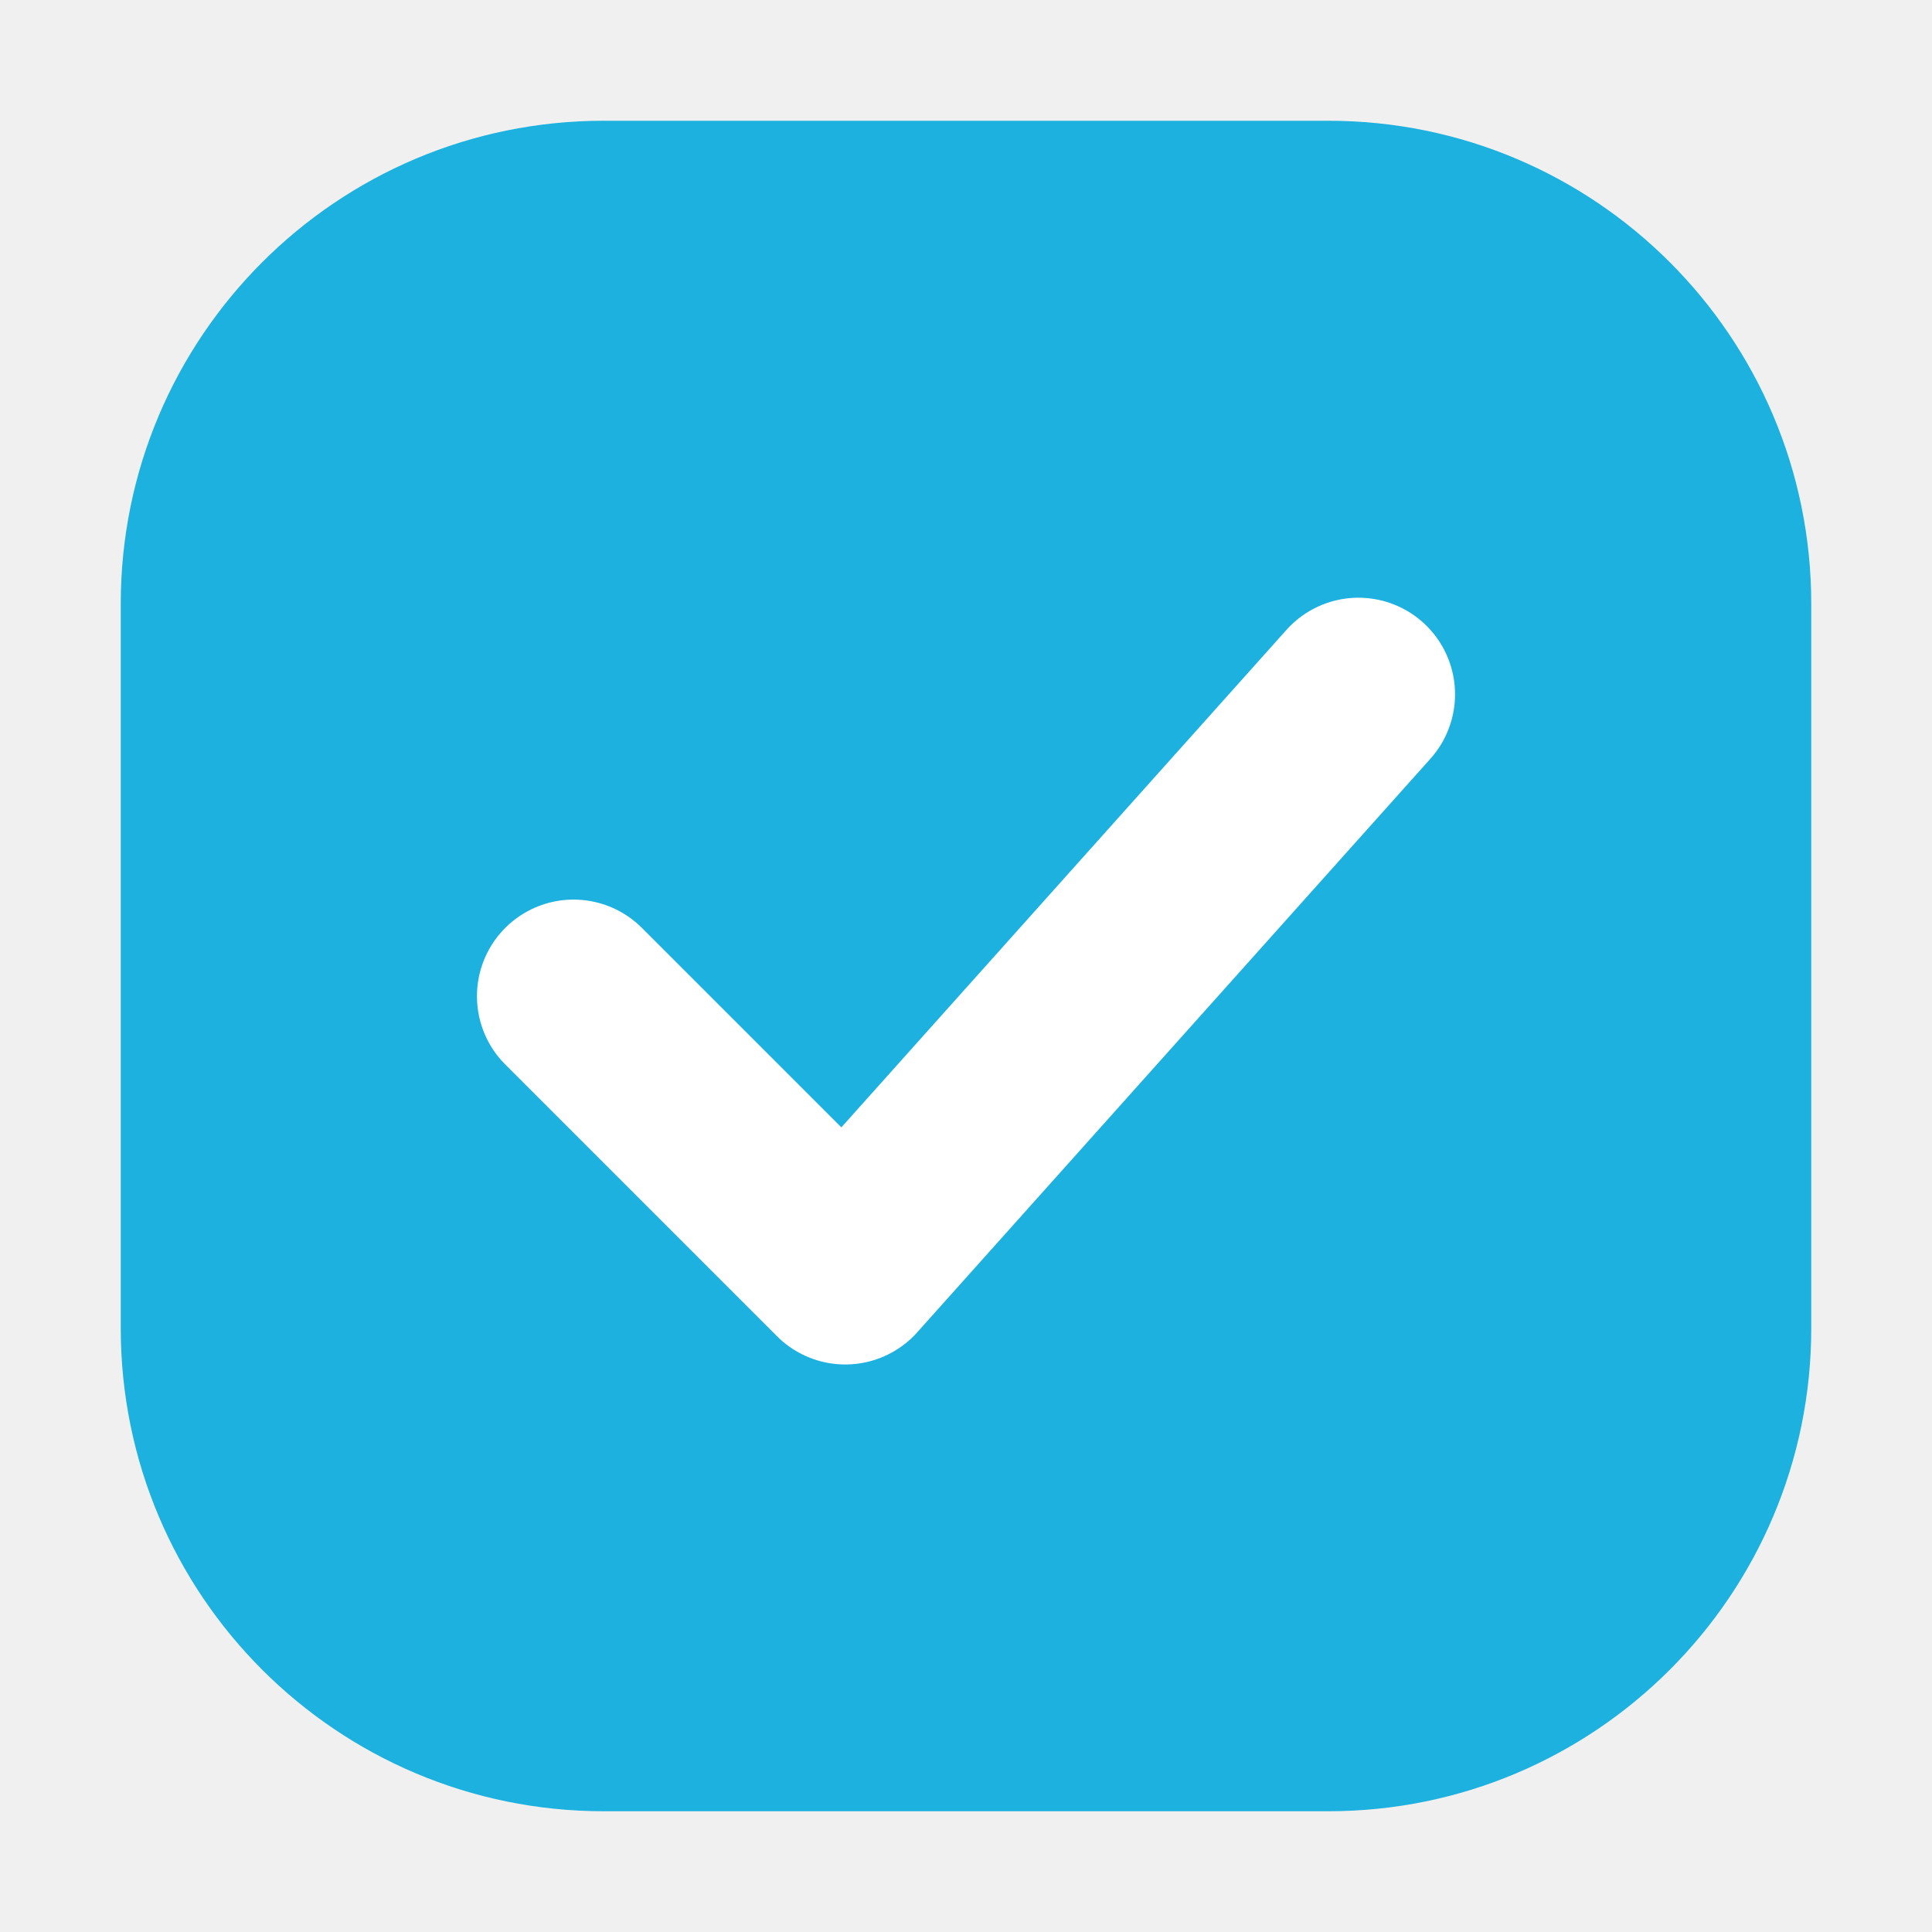
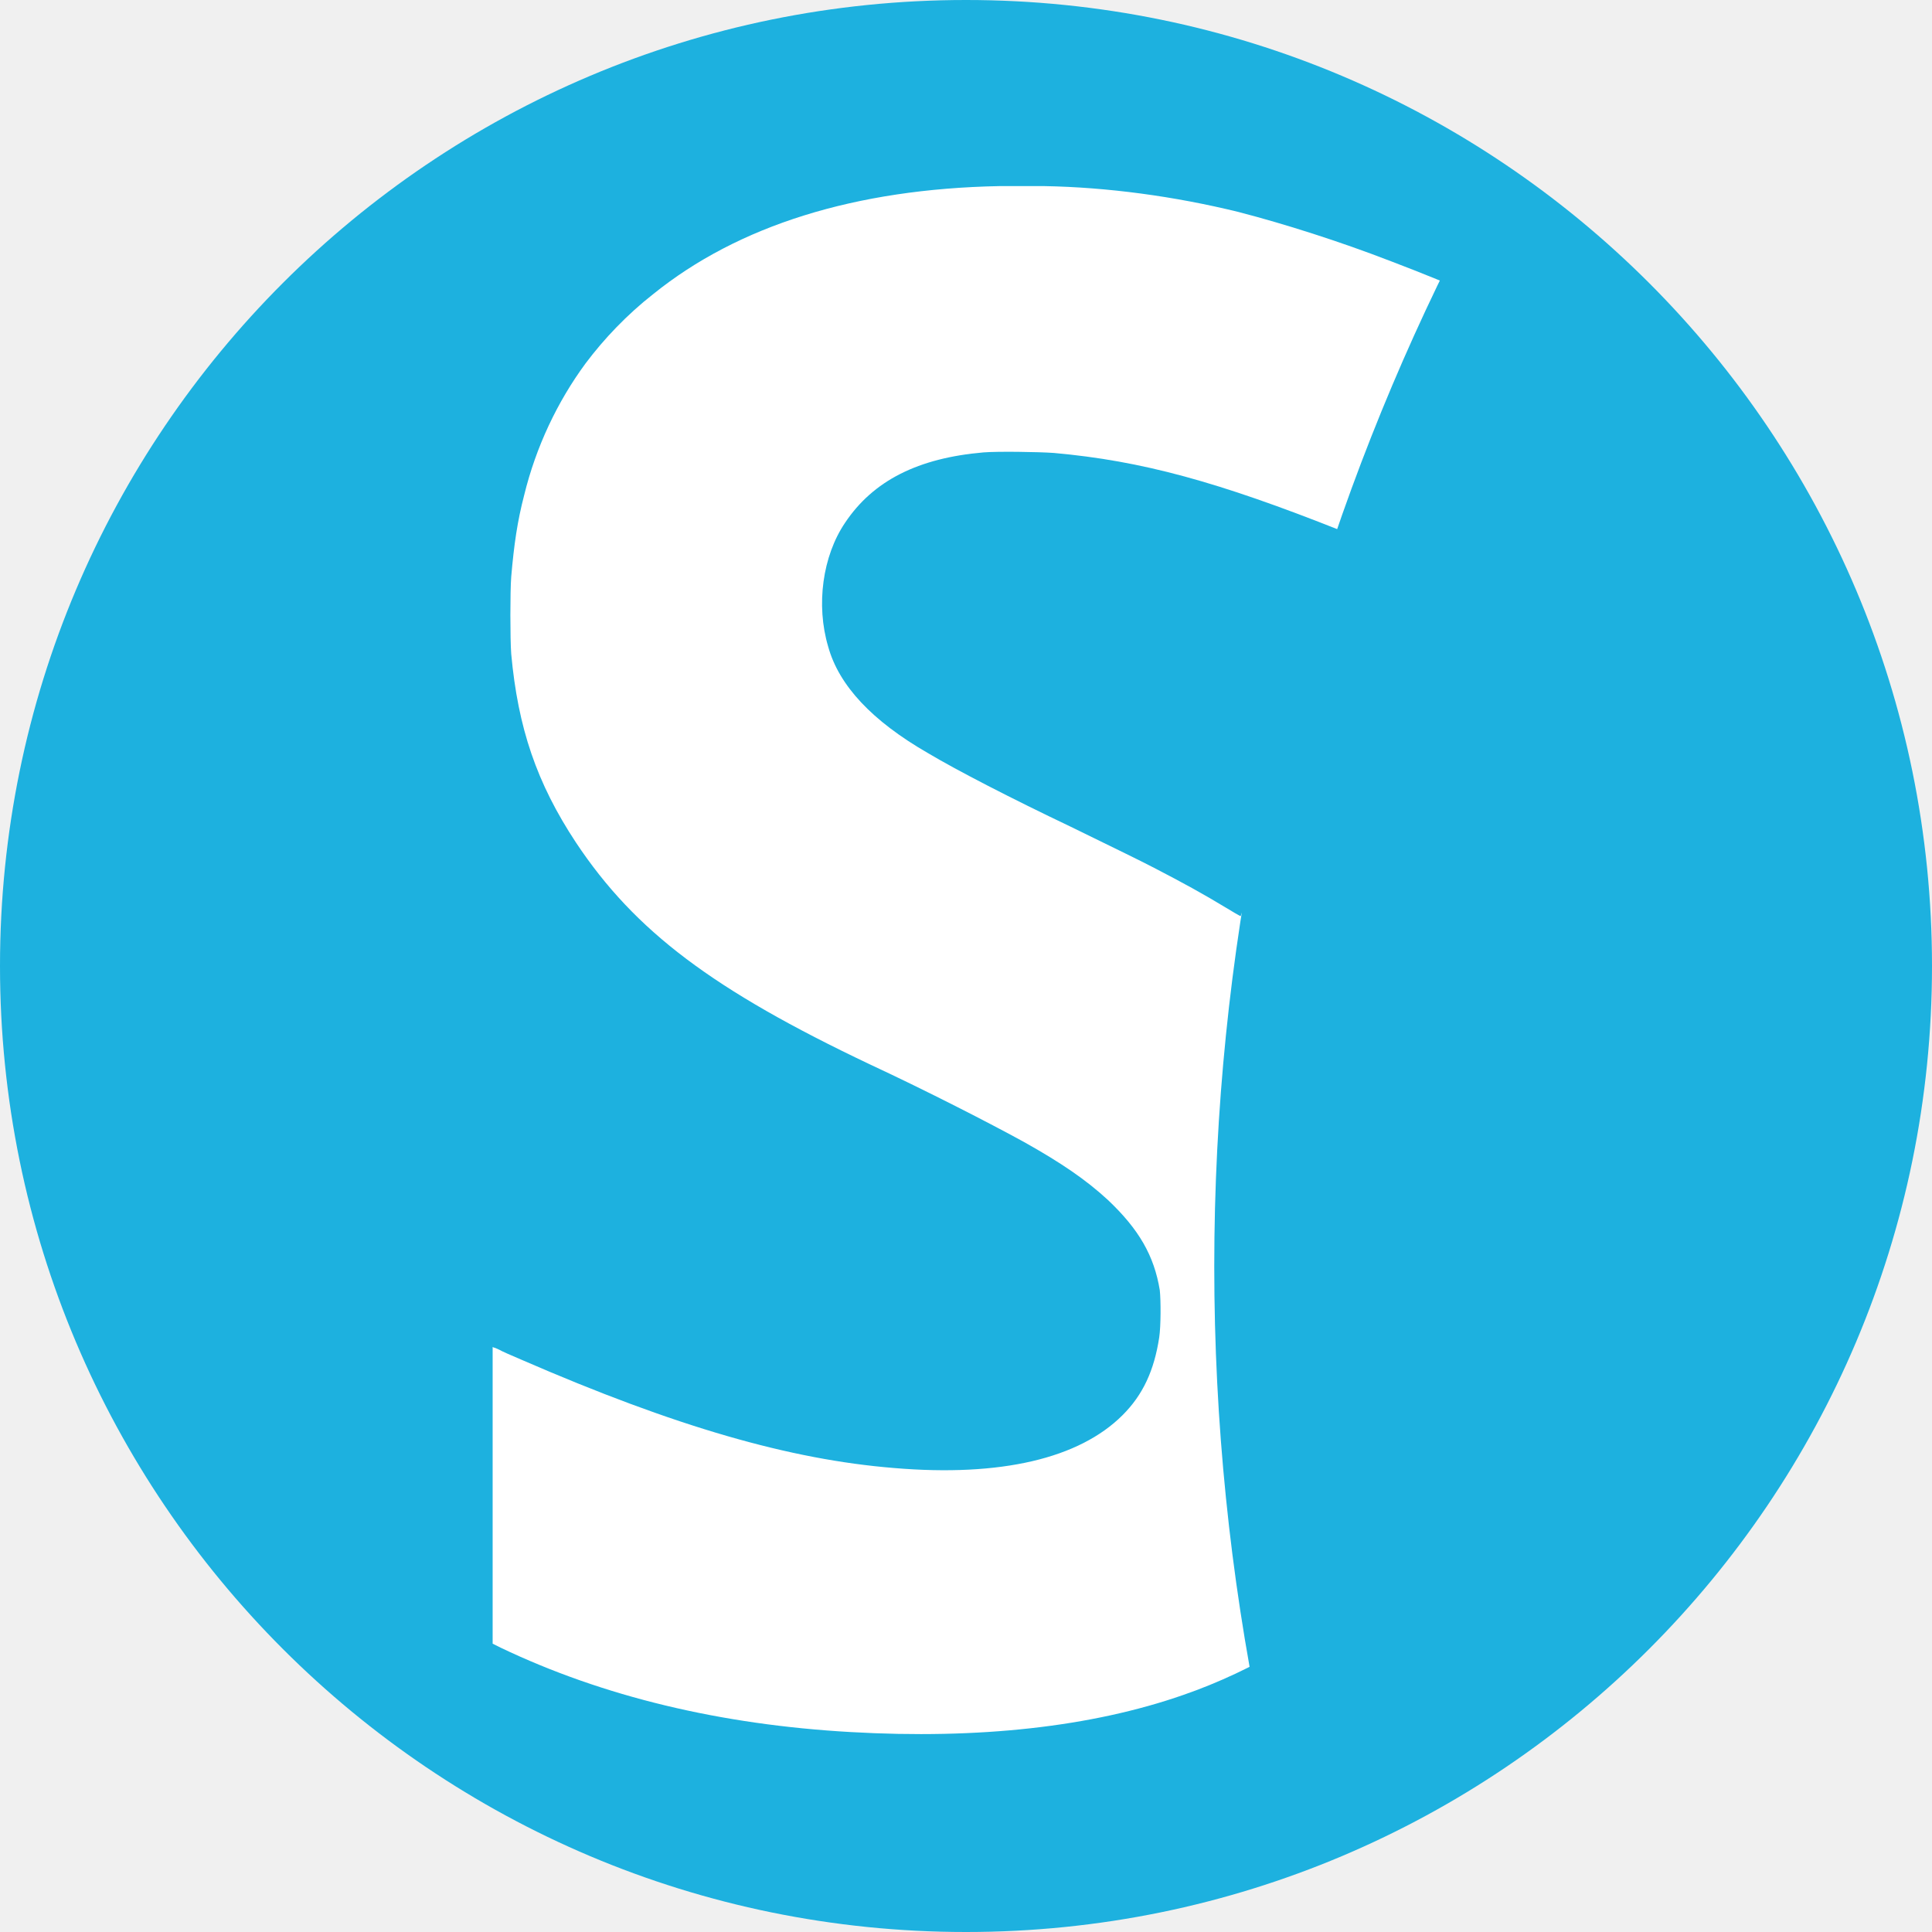
- <svg xmlns="http://www.w3.org/2000/svg" viewBox="0 0 32 32">
-   <rect x="2" y="2" width="28" height="28" rx="8" fill="#1db1df" />
-   <path d="M9.5 16.5l4.5 4.5L22.5 11.5" fill="none" stroke="#fff" stroke-width="3.2" stroke-linecap="round" stroke-linejoin="round" />
+ <svg xmlns="http://www.w3.org/2000/svg" viewBox="0 0 100 100">
+   <defs>
+     <clipPath id="knip">
+       <path clip-rule="evenodd" d="M-10 -10H110V110H-10Z M62.85 65.55a117.09 117.09 0 1 0 234.18 0a117.09 117.09 0 1 0 -234.18 0Z" />
+     </clipPath>
+   </defs>
+   <circle cx="50" cy="50" r="50" fill="#1db1df" />
+   <g clip-path="url(#knip)">
+     <g transform="translate(-19.26 -24.84) scale(0.02914)">
+       <path d="M 2436 1183 C 2180 1188, 1972 1253, 1821 1375 C 1775 1411, 1734 1454, 1701 1498 C 1651 1566, 1613 1646, 1592 1732 C 1580 1778, 1574 1819, 1569 1877 C 1567 1902, 1567 1988, 1569 2014 C 1581 2145, 1614 2243, 1684 2349 C 1789 2507, 1928 2611, 2206 2743 C 2307 2790, 2420 2848, 2480 2881 C 2546 2918, 2590 2948, 2629 2984 C 2684 3036, 2711 3083, 2721 3144 C 2723 3162, 2723 3208, 2720 3228 C 2711 3287, 2691 3330, 2655 3366 C 2578 3443, 2439 3476, 2249 3460 C 2064 3445, 1862 3387, 1588 3268 C 1569 3260, 1551 3252, 1548 3250 C 1544 3248, 1539 3246, 1538 3246 L 1536 3245 1536 3509 L 1536 3772 1550 3779 C 1732 3866, 1941 3916, 2172 3929 C 2399 3942, 2600 3920, 2763 3863 C 2824 3842, 2890 3811, 2936 3782 C 2949 3774, 2947 3773, 2956 3791 C 2971 3820, 2996 3866, 3013 3895 C 3016 3900, 3017 3899, 3014 3894 C 3010 3887, 2999 3861, 2991 3843 C 2898 3613, 2880 3361, 2939 3122 C 3040 2714, 3351 2393, 3755 2279 C 3835 2256, 3907 2244, 4000 2237 C 4022 2235, 4122 2235, 4145 2237 C 4203 2241, 4249 2247, 4299 2257 C 4317 2261, 4360 2270, 4364 2272 C 4365 2272, 4365 2189, 4365 1797 L 4365 1322 4356 1322 C 4079 1343, 3816 1429, 3582 1575 C 3299 1751, 3074 2005, 2934 2308 C 2917 2344, 2903 2375, 2889 2413 C 2880 2435, 2865 2477, 2865 2479 C 2865 2480, 2867 2482, 2839 2465 C 2796 2439, 2763 2421, 2711 2394 C 2680 2378, 2659 2368, 2563 2321 C 2458 2271, 2361 2221, 2309 2190 C 2210 2133, 2151 2070, 2132 2001 C 2110 1927, 2122 1840, 2162 1781 C 2212 1706, 2292 1666, 2408 1656 C 2433 1654, 2505 1655, 2533 1657 C 2689 1671, 2824 1708, 3043 1795 C 3070 1806, 3084 1811, 3084 1811 C 3085 1809, 3266 1373, 3266 1372 C 3267 1370, 3186 1337, 3133 1317 C 3040 1281, 2942 1250, 2861 1229 C 2747 1201, 2628 1185, 2516 1183 C 2498 1183, 2481 1183, 2477 1183 C 2473 1183, 2455 1183, 2436 1183" fill="#fff" />
+     </g>
+   </g>
</svg>
